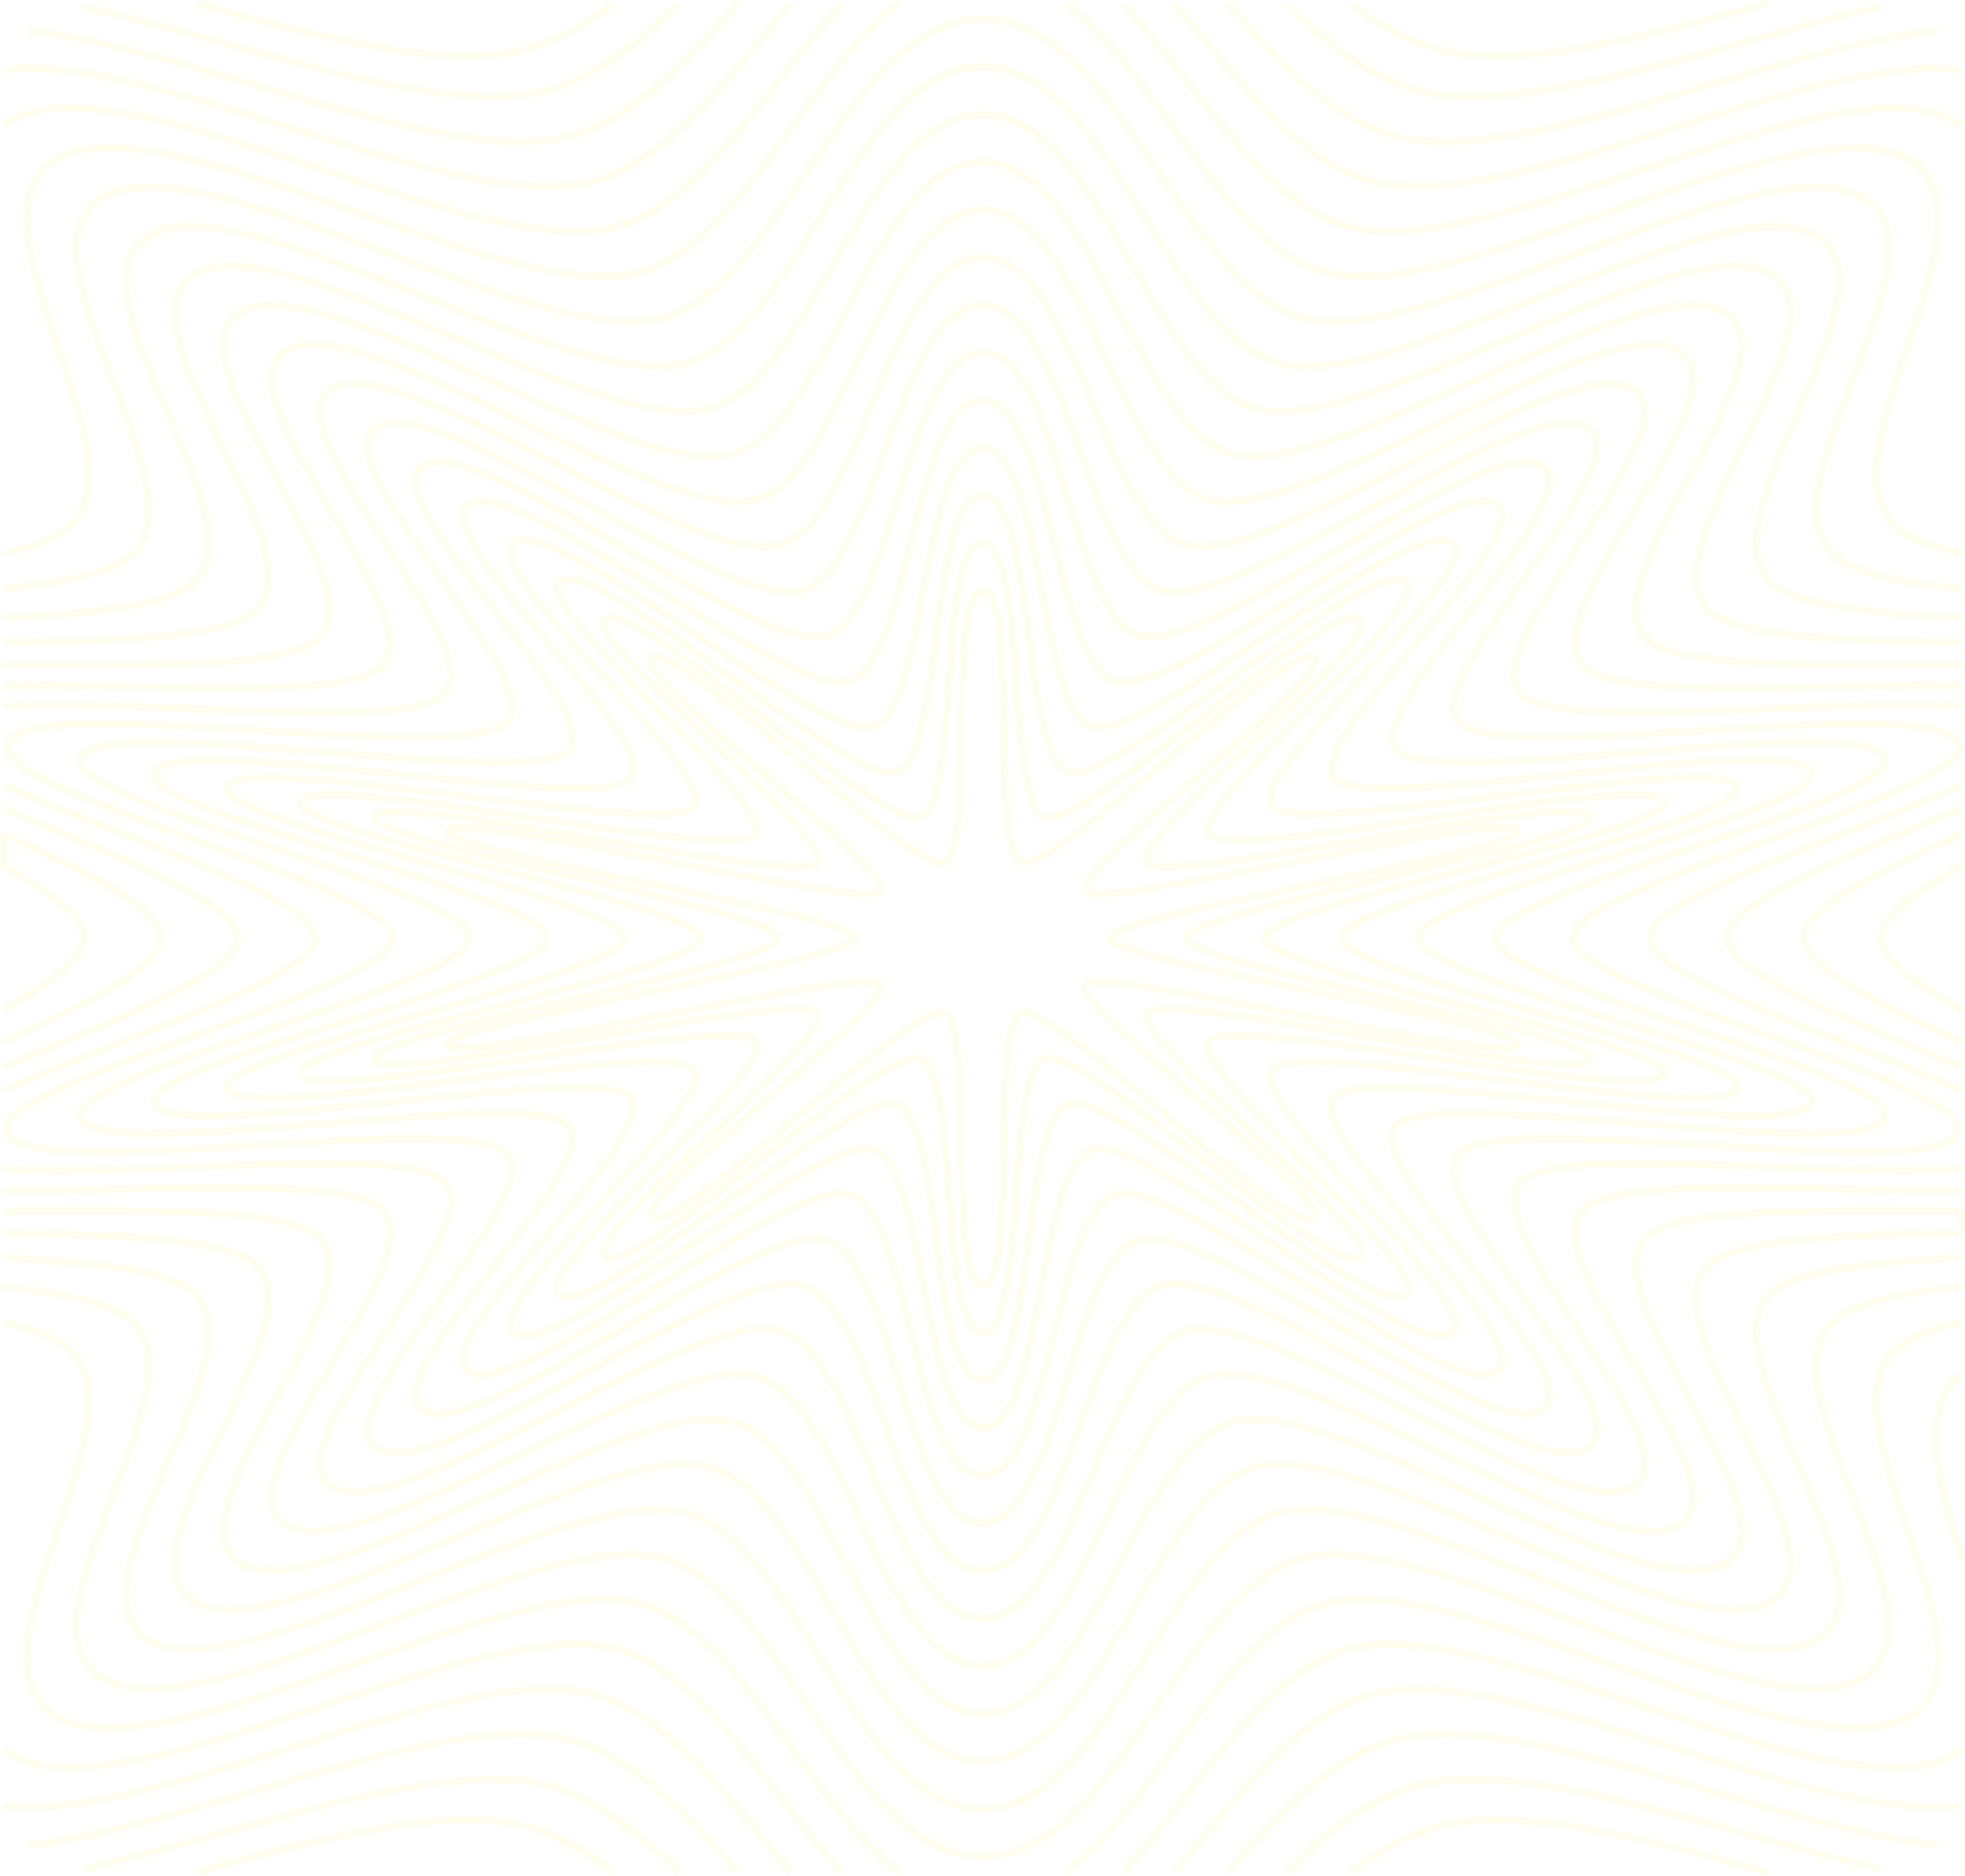
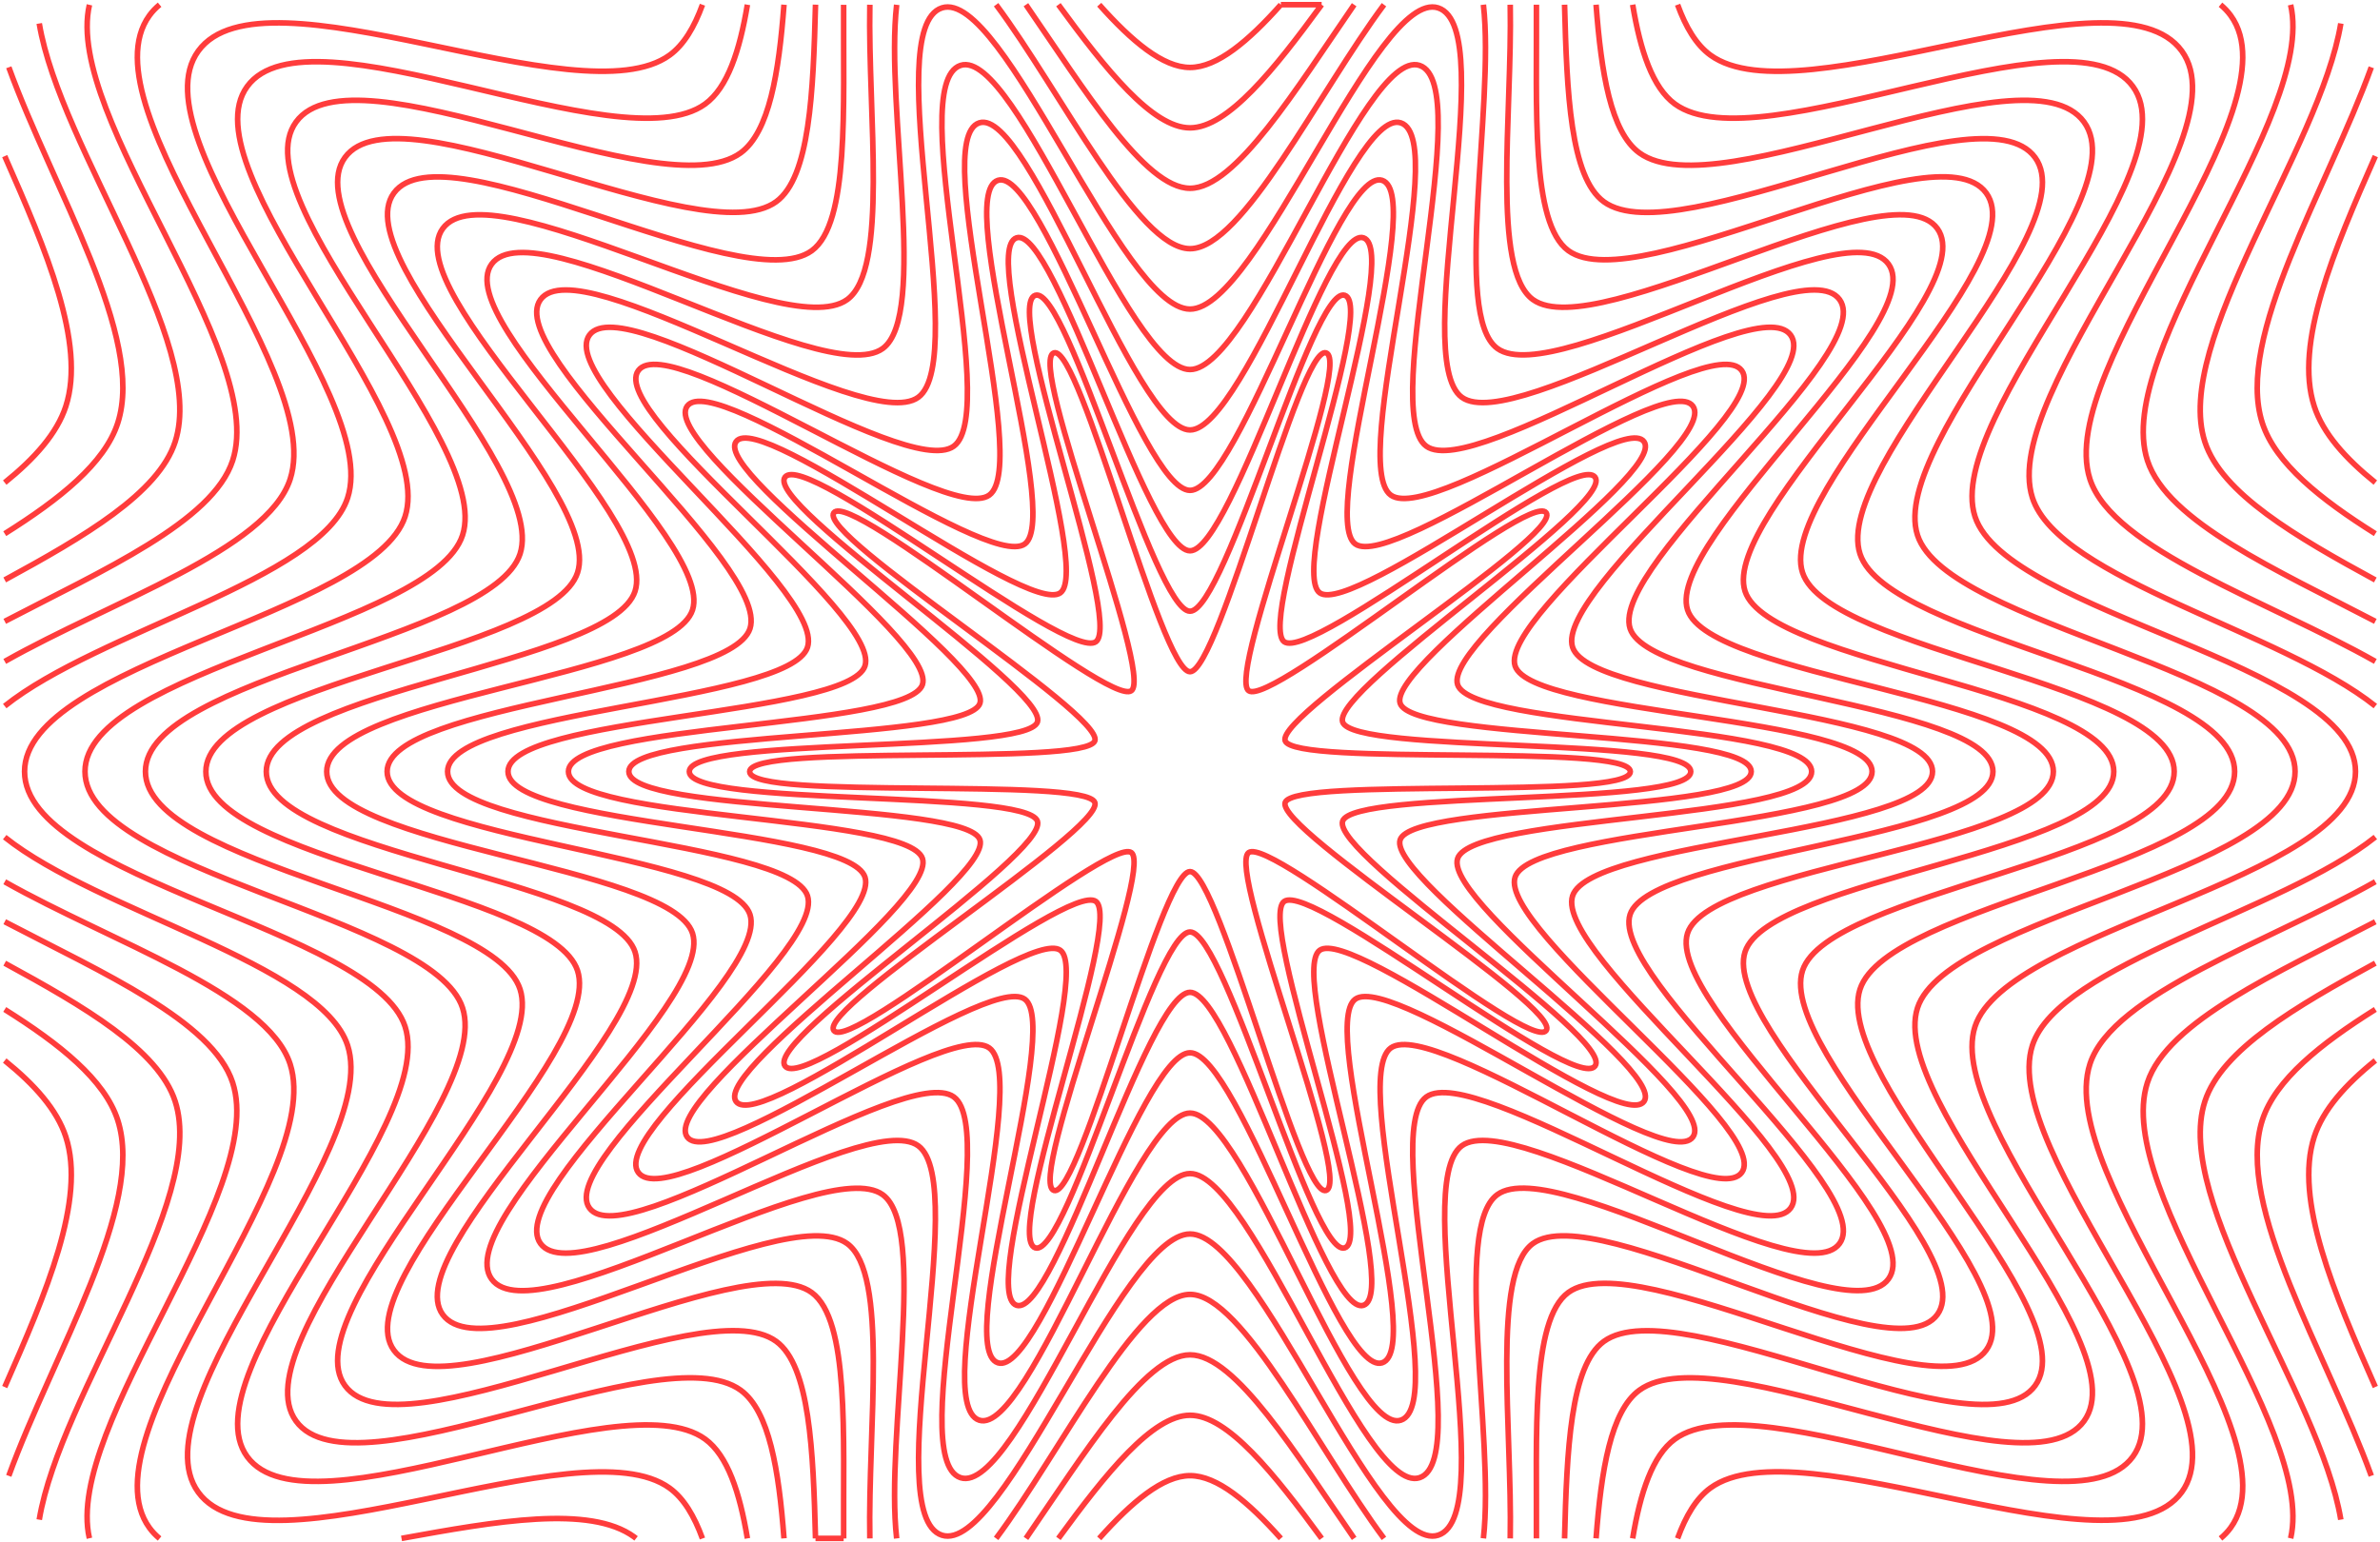
- <svg xmlns="http://www.w3.org/2000/svg" width="552" height="527" viewBox="0 0 552 527" fill="none">
-   <path d="M550.96 340.208V346.44M1.02 234.35V243.387M550.96 386.179C550.78 386.321 550.58 386.463 550.41 386.611C538.851 396.419 544.821 417.209 550.96 438.122M23.458 1.896C67.273 11.722 120.257 32.191 151.064 26.014C165.482 23.124 178.301 13.192 190.699 1M550.93 19.758C510.564 14.001 426.904 59.373 387.538 51.48C365.58 47.076 348.212 22.716 329.854 1.006M207.287 1.006C191.789 18.603 176.241 35.044 157.763 38.75C121.907 45.933 52.914 13.291 7.749 8.646M1.02 220.546C32.037 234.845 88.51 251.879 88.51 263.491C88.51 275.102 32.037 292.143 1.02 306.441M1.02 198.527C37.496 195.946 112.448 205.482 124.267 195.445C139.605 182.426 72.942 118.302 94.01 108.828C114.878 99.446 192.949 158.344 218.016 153.316C242.204 148.468 249.173 72.306 275.98 72.306C302.787 72.306 309.756 148.468 333.944 153.316C359.011 158.344 437.082 99.446 457.95 108.828C479.028 118.302 412.355 182.426 427.693 195.445C439.512 205.476 514.464 195.946 550.94 198.527M1.02 165.471C17.508 163.767 30.777 161.08 36.626 156.114C58.654 137.418 0.08 68.298 30.347 54.691C60.313 41.221 148.544 96.882 184.54 89.662C219.276 82.695 237.494 5.391 275.99 5.391C314.486 5.391 332.704 82.695 367.44 89.662C403.436 96.882 491.676 41.221 521.633 54.691C551.9 68.298 493.326 137.418 515.354 156.114C521.203 161.08 534.472 163.767 550.96 165.471M1.02 192.586C40.446 192.129 95.92 196.767 106.738 187.577C123.417 173.42 58.364 108.296 81.281 98C103.969 87.803 184.07 146.053 211.327 140.587C237.624 135.312 246.843 58.922 275.99 58.922C305.137 58.922 314.356 135.312 340.653 140.587C367.91 146.053 448.011 87.803 470.699 98C493.616 108.303 428.563 173.427 445.242 187.577C456.06 196.761 511.534 192.129 550.96 192.586M1.02 243.387C14.139 250.613 23.517 257.5 23.517 263.497C23.517 269.494 14.139 276.387 1.02 283.607M1.02 234.35C24.238 244.826 45.175 255.165 45.175 263.497C45.175 271.829 24.227 282.168 1.02 292.643M528.522 1.896C484.707 11.722 431.723 32.191 400.916 26.014C386.498 23.124 373.679 13.192 361.281 1M496.666 1C462.94 10.184 429.393 19.029 406.956 14.533C397.267 12.587 388.248 7.64 379.599 1M329.834 525.994C348.192 504.284 365.56 479.924 387.518 475.52C426.884 467.627 510.544 512.993 550.91 507.242M172.371 1C163.722 7.64 154.713 12.587 145.014 14.533C122.577 19.029 89.03 10.184 55.304 1M1.02 227.149C31.067 239.934 66.843 253.429 66.843 263.491C66.843 273.552 31.067 287.054 1.02 299.839M1.02 180.554C32.447 180.048 62.913 179.294 71.682 171.845C91.03 155.422 29.227 88.297 55.814 76.346C82.141 64.512 166.312 121.471 197.939 115.127C228.455 109.007 242.174 32.16 276 32.16C309.826 32.16 323.545 109.007 354.061 115.127C385.688 121.471 469.859 64.512 496.186 76.346C522.773 88.297 460.97 155.422 480.318 171.845C489.097 179.294 519.553 180.048 550.98 180.554M550.98 35.291C549.84 34.445 548.57 33.685 547.12 33.037C513.514 17.93 421.214 72.3 380.849 64.203C355.571 59.132 337.123 24.612 315.496 1M1.02 186.786C37.816 186.656 79.351 188.083 89.21 179.714C107.218 164.427 43.795 98.303 68.543 87.173C93.05 76.154 175.181 133.762 204.628 127.857C233.035 122.162 244.503 45.544 275.99 45.544C307.477 45.544 318.945 122.162 347.352 127.857C376.789 133.762 458.93 76.154 483.437 87.173C508.185 98.297 444.762 164.421 462.77 179.714C472.629 188.083 514.164 186.663 550.96 186.786M299.467 1C326.195 21.629 345.072 71.108 374.139 76.939C412.325 84.597 502.595 29.578 534.372 43.87C566.468 58.298 509.525 128.425 532.882 148.251C536.582 151.389 542.901 153.718 550.96 155.521M544.231 8.646C499.066 13.291 430.073 45.933 394.227 38.744C375.759 35.038 360.201 18.597 344.702 1M550.96 292.643C527.743 282.168 506.805 271.829 506.805 263.497C506.805 255.165 527.753 244.826 550.96 234.35M1.02 491.696C2.16 492.542 3.43 493.302 4.88 493.951C38.486 509.058 130.786 454.687 171.151 462.785C196.429 467.855 214.877 502.375 236.504 525.988M1.02 155.521C9.079 153.718 15.398 151.389 19.098 148.251C42.456 128.425 -14.488 58.298 17.608 43.87C49.395 29.584 139.655 84.597 177.841 76.939C206.908 71.108 225.785 21.635 252.513 1M7.749 518.347C52.914 513.703 121.907 481.061 157.753 488.25C176.221 491.956 191.779 508.397 207.278 525.994M1.06 507.236C41.426 512.992 125.086 467.621 164.452 475.514C186.41 479.918 203.778 504.278 222.136 525.988M550.96 299.833C520.913 287.048 485.137 273.552 485.137 263.491C485.137 253.429 520.913 239.928 550.96 227.149M550.96 306.441C519.943 292.143 463.47 275.109 463.47 263.497C463.47 251.885 519.933 234.845 550.96 220.552M236.494 1C214.867 24.619 196.419 59.138 171.141 64.203C130.776 72.3 38.476 17.93 4.88 33.037C3.43 33.685 2.16 34.445 1.02 35.291M23.458 525.092C67.273 515.265 120.257 494.797 151.064 500.973C165.482 503.864 178.301 513.795 190.699 525.988M222.136 1C203.778 22.71 186.41 47.07 164.452 51.474C125.086 59.367 41.426 14.001 1.06 19.758M361.291 525.994C373.689 513.802 386.498 503.87 400.926 500.979C431.733 494.803 484.707 515.265 528.532 525.098M379.619 525.994C388.268 519.354 397.277 514.407 406.976 512.461C429.413 507.959 462.97 516.81 496.686 525.994M344.713 525.994C360.211 508.397 375.759 491.956 394.237 488.25C430.083 481.061 499.076 513.703 544.241 518.347M55.314 525.994C89.04 516.81 122.587 507.965 145.024 512.461C154.713 514.407 163.732 519.354 172.381 525.994M550.97 334.408C511.544 334.865 456.07 330.227 445.252 339.417C428.573 353.573 493.626 418.697 470.709 428.993C448.021 439.191 367.92 380.941 340.663 386.407C314.366 391.682 305.147 468.072 276 468.072C246.853 468.072 237.634 391.682 211.337 386.407C184.08 380.941 103.979 439.191 81.291 428.993C58.374 418.691 123.427 353.567 106.748 339.417C95.93 330.233 40.456 334.865 1.03 334.408M550.97 328.466C514.494 331.048 439.542 321.512 427.723 331.548C412.385 344.568 479.048 408.692 457.98 418.166C437.112 427.548 359.041 368.65 333.974 373.678C309.786 378.526 302.817 454.687 276.01 454.687C249.203 454.687 242.234 378.526 218.046 373.678C192.979 368.65 114.908 427.548 94.04 418.166C72.962 408.692 139.635 344.568 124.297 331.548C112.478 321.518 37.526 331.048 1.05 328.466M550.99 340.208C514.194 340.337 472.659 338.911 462.8 347.28C444.792 362.566 508.215 428.691 483.467 439.821C458.96 450.839 376.829 393.232 347.382 399.137C318.975 404.831 307.507 481.45 276.02 481.45C244.533 481.45 233.065 404.831 204.658 399.137C175.221 393.232 93.08 450.839 68.573 439.821C43.825 428.697 107.248 362.573 89.24 347.28C79.381 338.911 37.846 340.331 1.05 340.208M315.516 525.994C337.143 502.375 355.591 467.855 380.869 462.791C421.234 454.693 513.534 509.064 547.14 493.957C548.59 493.308 549.86 492.549 551 491.702M551 371.479C542.941 373.282 536.622 375.611 532.922 378.749C509.565 398.575 566.508 468.702 534.412 483.13C502.625 497.416 412.365 442.402 374.179 450.061C345.112 455.892 326.234 505.365 299.507 526M1.02 173.575C25.467 172.432 46.685 170.326 54.154 163.977C74.842 146.417 14.649 78.291 43.075 65.513C71.222 52.863 157.423 109.173 191.229 102.392C223.856 95.851 239.824 18.776 275.98 18.776C312.136 18.776 328.114 95.851 360.731 102.392C394.547 109.173 480.748 52.863 508.885 65.513C537.311 78.291 477.118 146.417 497.806 163.977C505.285 170.32 526.493 172.432 550.94 173.575M252.513 525.994C225.785 505.365 206.908 455.886 177.841 450.055C139.655 442.396 49.385 497.416 17.608 483.123C-14.488 468.695 42.456 398.569 19.098 378.742C15.398 375.605 9.079 373.276 1.02 371.473M550.96 283.607C537.841 276.381 528.462 269.494 528.462 263.497C528.462 257.5 537.841 250.607 550.96 243.387M550.96 346.44C519.533 346.946 489.067 347.7 480.298 355.148C460.95 371.572 522.753 438.697 496.166 450.648C469.839 462.482 385.668 405.523 354.041 411.866C323.525 417.987 309.806 494.834 275.98 494.834C242.154 494.834 228.435 417.987 197.919 411.866C166.292 405.523 82.121 462.482 55.794 450.648C29.207 438.697 91.01 371.572 71.662 355.148C62.883 347.7 32.427 346.946 1 346.44M550.94 353.419C526.493 354.562 505.275 356.668 497.806 363.017C477.118 380.577 537.311 448.702 508.885 461.481C480.738 474.131 394.537 417.82 360.731 424.602C328.104 431.143 312.136 508.218 275.98 508.218C239.824 508.218 223.846 431.143 191.229 424.602C157.413 417.82 71.212 474.131 43.075 461.481C14.649 448.702 74.842 380.577 54.154 363.017C46.675 356.674 25.467 354.562 1.02 353.419M550.96 361.523C534.472 363.227 521.203 365.914 515.354 370.88C493.326 389.576 551.9 458.696 521.633 472.302C491.666 485.773 403.436 430.111 367.44 437.332C332.704 444.299 314.486 521.602 275.99 521.602C237.494 521.602 219.276 444.299 184.54 437.332C148.544 430.111 60.303 485.773 30.347 472.302C0.08 458.696 58.654 389.576 36.626 370.88C30.777 365.914 17.508 363.227 1.02 361.523M175.161 263.497C175.161 252.713 58.874 230.688 63.993 220.954C69.293 210.868 184.49 235.302 194.379 226.908C204.368 218.428 131.226 158.307 144.954 152.136C158.543 146.028 228.485 207.514 244.813 204.241C260.572 201.078 258.542 125.837 276 125.837C293.458 125.837 291.428 201.084 307.187 204.241C323.515 207.514 393.447 146.028 407.036 152.136C420.764 158.307 347.622 218.428 357.611 226.908C367.5 235.302 482.697 210.868 487.997 220.954C493.116 230.688 376.829 252.713 376.829 263.497C376.829 274.281 493.116 296.306 487.997 306.04C482.697 316.126 367.5 291.692 357.611 300.086C347.622 308.566 420.764 368.687 407.036 374.857C393.447 380.966 323.505 319.48 307.177 322.753C291.418 325.916 293.448 401.156 275.99 401.156C258.532 401.156 260.562 325.909 244.803 322.753C228.475 319.48 158.543 380.966 144.954 374.857C131.226 368.687 204.368 308.566 194.379 300.086C184.49 291.692 69.293 316.126 63.993 306.04C58.874 296.306 175.161 274.281 175.161 263.497V263.497ZM110.168 263.497C110.168 248.383 -5.009 222.183 2.16 208.545C9.589 194.408 127.926 215.08 141.785 203.308C155.783 191.425 87.501 128.302 106.738 119.655C125.786 111.094 201.818 170.635 224.706 166.046C246.783 161.617 251.503 85.685 275.98 85.685C300.457 85.685 305.167 161.617 327.254 166.046C350.142 170.635 426.174 111.088 445.222 119.655C464.459 128.302 396.177 191.425 410.175 203.308C424.034 215.074 542.371 194.408 549.81 208.545C556.979 222.183 441.802 248.377 441.802 263.497C441.802 278.617 556.979 304.811 549.81 318.448C542.381 332.586 424.044 311.914 410.185 323.686C396.187 335.569 464.469 398.692 445.232 407.339C426.184 415.9 350.152 356.359 327.264 360.948C305.187 365.377 300.467 441.309 275.99 441.309C251.513 441.309 246.803 365.377 224.716 360.948C201.828 356.359 125.796 415.906 106.748 407.339C87.511 398.692 155.793 335.569 141.795 323.686C127.936 311.92 9.599 332.586 2.16 318.448C-5.009 304.811 110.168 278.617 110.168 263.497V263.497ZM218.496 263.497C218.496 255.597 101.469 236.352 105.219 229.23C109.098 221.843 222.196 248.791 229.445 242.645C236.764 236.438 160.383 178.312 170.432 173.797C180.38 169.325 246.253 232.102 258.212 229.706C269.751 227.39 263.221 152.606 276 152.606C288.779 152.606 282.249 227.396 293.788 229.706C305.747 232.102 371.61 169.325 381.568 173.797C391.617 178.318 315.236 236.438 322.555 242.645C329.794 248.791 442.892 221.843 446.781 229.23C450.531 236.358 333.504 255.603 333.504 263.497C333.504 271.39 450.531 290.642 446.781 297.764C442.902 305.151 329.804 278.203 322.555 284.348C315.236 290.556 391.617 348.682 381.568 353.197C371.62 357.668 305.747 294.892 293.788 297.288C282.249 299.604 288.779 374.388 276 374.388C263.221 374.388 269.751 299.598 258.212 297.288C246.253 294.892 180.39 357.668 170.432 353.197C160.383 348.676 236.764 290.556 229.445 284.348C222.206 278.203 109.108 305.151 105.219 297.764C101.469 290.636 218.496 271.39 218.496 263.497V263.497ZM196.829 263.497C196.829 254.158 80.171 233.523 84.601 225.092C89.19 216.359 203.338 242.046 211.907 234.777C220.556 227.433 145.794 168.312 157.683 162.964C169.452 157.671 237.354 219.805 251.503 216.97C265.151 214.234 260.872 139.215 275.99 139.215C291.108 139.215 286.829 214.234 300.477 216.97C314.616 219.805 382.518 157.671 394.297 162.964C406.186 168.306 331.424 227.433 340.073 234.777C348.642 242.046 462.79 216.359 467.379 225.092C471.809 233.523 355.151 254.158 355.151 263.497C355.151 272.836 471.809 293.471 467.379 301.902C462.79 310.635 348.642 284.948 340.073 292.217C331.424 299.561 406.186 358.681 394.297 364.03C382.528 369.323 314.626 307.189 300.477 310.024C286.829 312.76 291.108 387.778 275.99 387.778C260.872 387.778 265.151 312.76 251.503 310.024C237.364 307.189 169.462 369.323 157.683 364.03C145.794 358.688 220.556 299.561 211.907 292.217C203.338 284.948 89.19 310.635 84.601 301.902C80.171 293.471 196.829 272.836 196.829 263.497V263.497ZM153.503 263.497C153.503 251.268 37.586 227.853 43.385 216.822C49.395 205.383 165.642 228.563 176.851 219.045C188.18 209.429 116.657 148.307 132.216 141.309C147.624 134.379 219.596 195.223 238.104 191.511C255.962 187.929 256.182 112.453 275.98 112.453C295.778 112.453 295.998 187.929 313.856 191.511C332.374 195.223 404.336 134.385 419.744 141.309C435.313 148.307 363.78 209.429 375.109 219.045C386.328 228.563 502.565 205.383 508.575 216.822C514.374 227.853 398.457 251.274 398.457 263.497C398.457 275.72 514.374 299.141 508.575 310.172C502.565 321.611 386.318 298.431 375.109 307.948C363.78 317.565 435.303 378.687 419.744 385.685C404.336 392.615 332.364 331.771 313.856 335.483C295.998 339.065 295.778 414.541 275.98 414.541C256.182 414.541 255.962 339.065 238.104 335.483C219.586 331.771 147.624 392.608 132.216 385.685C116.647 378.687 188.18 317.565 176.851 307.948C165.632 298.431 49.395 321.611 43.385 310.172C37.586 299.141 153.503 275.72 153.503 263.497V263.497ZM131.836 263.497C131.836 249.822 16.288 225.018 22.778 212.684C29.497 199.899 146.784 221.819 159.323 211.177C171.991 200.43 102.079 138.301 119.487 130.482C136.715 122.737 210.717 182.932 231.415 178.775C251.383 174.767 253.852 99.069 275.99 99.069C298.128 99.069 300.597 174.773 320.565 178.775C341.263 182.926 415.265 122.737 432.493 130.476C449.891 138.301 379.989 200.424 392.657 211.17C405.196 221.812 522.483 199.892 529.202 212.678C535.692 225.012 420.144 249.822 420.144 263.491C420.144 277.159 535.692 301.97 529.202 314.304C522.483 327.089 405.196 305.169 392.657 315.811C379.989 326.558 449.901 388.686 432.493 396.506C415.265 404.251 341.263 344.056 320.565 348.212C300.597 352.221 298.128 427.919 275.99 427.919C253.852 427.919 251.383 352.215 231.415 348.212C210.717 344.062 136.715 404.251 119.487 396.512C102.089 388.686 171.991 326.564 159.323 315.817C146.784 305.175 29.497 327.095 22.778 314.31C16.288 301.976 131.836 277.165 131.836 263.497V263.497ZM240.194 263.503C240.194 257.049 122.797 239.193 125.856 233.368C129.026 227.334 241.084 255.536 247.003 250.514C252.983 245.437 174.981 188.318 183.19 184.624C191.319 180.968 255.162 244.399 264.931 242.435C274.36 240.545 265.581 165.984 276.02 165.984C286.459 165.984 277.69 240.545 287.109 242.435C296.878 244.393 360.711 180.968 368.85 184.624C377.069 188.318 299.067 245.443 305.047 250.514C310.966 255.536 423.014 227.334 426.194 233.368C429.253 239.193 311.856 257.049 311.856 263.503C311.856 269.957 429.253 287.813 426.194 293.638C423.024 299.672 310.966 271.471 305.047 276.492C299.067 281.569 377.069 338.688 368.86 342.382C360.731 346.038 296.888 282.607 287.119 284.571C277.69 286.461 286.469 361.022 276.03 361.022C265.591 361.022 274.36 286.461 264.941 284.571C255.172 282.613 191.339 346.038 183.2 342.382C174.981 338.688 252.983 281.563 247.003 276.492C241.084 271.471 129.036 299.672 125.856 293.638C122.797 287.813 240.194 269.957 240.194 263.503V263.503Z" stroke="#FEF5AC" stroke-opacity="0.2" stroke-width="2" stroke-miterlimit="10" />
+ <svg xmlns="http://www.w3.org/2000/svg" width="100%" height="100%" viewBox="0 0 511 331" fill="none">
+   <path d="M181.136 330.355L175.094 330.355M283.765 1.012L275.005 1.012M136.567 330.355C136.429 330.247 136.292 330.127 136.148 330.026C126.639 323.103 106.483 326.678 86.208 330.355M509.132 14.449C499.605 40.689 479.76 72.419 485.748 90.869C488.551 99.504 498.18 107.18 510 114.605M491.814 330.337C497.395 306.163 453.407 256.061 461.06 232.486C465.329 219.336 488.946 208.935 509.994 197.941M509.994 124.54C492.934 115.258 476.994 105.947 473.401 94.881C466.437 73.408 498.084 32.09 502.587 5.042M297.149 1.012C283.286 19.587 266.771 53.407 255.514 53.407C244.256 53.407 227.735 19.587 213.873 1.012M318.496 1.012C320.999 22.856 311.754 67.743 321.484 74.821C334.107 84.006 396.275 44.084 405.461 56.701C414.556 69.198 357.454 115.953 362.329 130.965C367.029 145.45 440.868 149.623 440.868 165.677C440.868 181.731 367.029 185.905 362.329 200.39C357.454 215.402 414.556 262.157 405.461 274.654C396.275 287.277 334.107 247.349 321.484 256.534C311.76 263.612 320.999 308.499 318.496 330.343M350.544 1.012C352.197 10.886 354.802 18.832 359.616 22.335C377.742 35.527 444.754 0.449 457.946 18.575C471.006 36.521 417.041 89.36 424.042 110.917C430.796 131.719 505.742 142.629 505.742 165.683C505.742 188.737 430.796 199.648 424.042 220.45C417.041 242.007 471.006 294.852 457.946 312.792C444.754 330.918 377.742 295.84 359.616 309.031C354.802 312.534 352.197 320.481 350.544 330.355M324.257 1.012C324.7 24.623 320.203 57.845 329.113 64.324C342.838 74.312 405.976 35.353 415.958 49.078C425.844 62.665 369.371 110.635 374.67 126.959C379.784 142.707 453.844 148.228 453.844 165.683C453.844 183.139 379.784 188.66 374.67 204.408C369.371 220.732 425.844 268.702 415.958 282.289C405.97 296.013 342.832 257.055 329.113 267.043C320.209 273.522 324.7 306.744 324.257 330.355M275.005 1.012C267.999 8.868 261.322 14.485 255.508 14.485C249.693 14.485 243.011 8.868 236.011 1.012M283.765 1.012C273.61 14.916 263.586 27.455 255.508 27.455C247.43 27.455 237.406 14.91 227.25 1.012M509.132 316.918C499.605 290.678 479.76 258.947 485.748 240.498C488.551 231.863 498.18 224.187 510 216.762M510 297.84C501.096 277.642 492.521 257.552 496.88 244.115C498.766 238.313 503.563 232.911 510 227.732M1.016 197.929C22.064 208.923 45.68 219.324 49.95 232.474C57.603 256.049 13.62 306.151 19.195 330.325M510 103.629C503.563 98.45 498.766 93.054 496.88 87.246C492.521 73.809 501.096 53.719 510 33.521M290.747 1.012C278.352 19.006 265.268 40.431 255.514 40.431C245.759 40.431 232.669 19.006 220.274 1.012M335.921 1.012C336.412 19.832 337.143 38.078 344.364 43.33C360.287 54.916 425.365 17.904 436.952 33.827C448.425 49.593 393.203 100.001 399.353 118.941C405.287 137.216 479.79 145.432 479.79 165.689C479.79 185.947 405.287 194.163 399.353 212.438C393.203 231.378 448.425 281.786 436.952 297.552C425.365 313.475 360.287 276.462 344.364 288.049C337.143 293.307 336.412 311.546 335.921 330.367M476.754 330.367C477.575 329.684 478.311 328.924 478.94 328.056C493.587 307.93 440.874 252.654 448.724 228.48C453.64 213.342 487.108 202.294 510 189.342M329.879 1.012C330.005 23.048 328.622 47.922 336.736 53.827C351.556 64.611 415.664 26.629 426.455 41.449C437.137 56.126 381.287 105.312 387.011 122.947C392.532 139.959 466.814 146.827 466.814 165.683C466.814 184.54 392.532 191.408 387.011 208.42C381.287 226.049 437.137 275.241 426.455 289.918C415.67 304.738 351.562 266.756 336.736 277.54C328.622 283.444 329.999 308.319 329.879 330.355M510 179.743C490 195.749 442.03 207.055 436.377 224.462C428.952 247.331 482.293 301.391 468.437 320.421C454.449 339.642 386.46 305.54 367.239 319.529C364.197 321.744 361.939 325.529 360.191 330.355M502.587 326.325C498.084 299.277 466.437 257.959 473.407 236.492C477 225.432 492.94 216.115 510 206.833M227.25 330.355C237.406 316.451 247.43 303.912 255.508 303.912C263.586 303.912 273.61 316.457 283.765 330.355M34.267 1.012C33.447 1.695 32.71 2.455 32.082 3.323C17.435 23.449 70.148 78.725 62.297 102.899C57.381 118.037 23.914 129.084 1.022 142.037M360.191 1.012C361.939 5.838 364.197 9.623 367.239 11.838C386.46 25.826 454.449 -8.275 468.437 10.946C482.287 29.982 428.952 84.036 436.377 106.905C442.03 124.312 489.994 135.617 510 151.624M8.429 5.042C12.932 32.09 44.579 73.408 37.608 94.875C34.016 105.935 18.076 115.252 1.016 124.534M19.201 1.036C13.62 25.21 57.609 75.312 49.956 98.887C45.686 112.036 22.07 122.438 1.022 133.432M220.28 330.355C232.675 312.361 245.759 290.936 255.514 290.936C265.268 290.936 278.358 312.361 290.747 330.355M213.873 330.355C227.735 311.78 244.25 277.959 255.508 277.959C266.765 277.959 283.286 311.774 297.143 330.355M510 142.031C487.102 129.078 453.634 118.031 448.724 102.893C440.874 78.719 493.587 23.443 478.94 3.323C478.311 2.455 477.575 1.695 476.754 1.012M1.89 14.449C11.417 40.689 31.261 72.419 25.273 90.869C22.471 99.504 12.842 107.18 1.022 114.605M510 133.432C488.952 122.438 465.335 112.036 461.066 98.887C453.413 75.312 497.395 25.21 491.814 1.036M1.016 216.768C12.836 224.193 22.465 231.863 25.267 240.504C31.255 258.953 11.417 290.678 1.884 316.924M1.016 227.744C7.453 232.923 12.249 238.319 14.135 244.127C18.501 257.564 9.92 277.66 1.016 297.852M1.016 206.839C18.076 216.121 34.016 225.432 37.608 236.498C44.579 257.965 12.932 299.283 8.429 326.331M1.016 33.527C9.92 53.725 18.495 73.815 14.135 87.252C12.249 93.054 7.453 98.456 1.016 103.635M186.759 330.361C186.316 306.75 190.813 273.528 181.903 267.049C168.178 257.061 105.04 296.019 95.058 282.295C85.172 268.708 141.645 220.738 136.346 204.414C131.232 188.666 57.172 183.145 57.172 165.689C57.172 148.234 131.232 142.713 136.346 126.965C141.645 110.641 85.172 62.671 95.058 49.084C105.046 35.359 168.184 74.318 181.903 64.33C190.807 57.851 186.316 24.629 186.759 1.018M192.519 330.361C190.016 308.517 199.262 263.63 189.531 256.552C176.909 247.366 114.741 287.289 105.555 274.672C96.459 262.175 153.561 215.42 148.687 200.408C143.986 185.923 70.148 181.749 70.148 165.695C70.148 149.641 143.986 145.468 148.687 130.983C153.561 115.971 96.459 69.216 105.555 56.719C114.741 44.096 176.909 84.024 189.531 74.839C199.256 67.761 190.016 22.874 192.519 1.03M181.136 330.373C181.01 308.337 182.394 283.462 174.28 277.558C159.459 266.774 95.351 304.756 84.561 289.936C73.878 275.259 129.729 226.073 124.004 208.438C118.483 191.426 44.201 184.558 44.201 165.701C44.201 146.845 118.483 139.977 124.004 122.965C129.729 105.336 73.878 56.144 84.561 41.467C95.345 26.647 159.453 64.629 174.28 53.845C182.394 47.94 181.016 23.066 181.136 1.03M1.016 189.354C23.914 202.306 57.381 213.354 62.291 228.492C70.142 252.666 17.429 307.942 32.075 328.067C32.704 328.936 33.441 329.696 34.261 330.379M150.819 330.379C149.07 325.552 146.813 321.768 143.771 319.552C124.549 305.564 56.561 339.666 42.573 320.445C28.722 301.409 82.058 247.355 74.633 224.486C68.98 207.079 21.016 195.773 1.01 179.767M342.688 1.012C343.796 15.653 345.838 28.359 351.993 32.833C369.017 45.222 435.066 9.174 447.455 26.198C459.718 43.054 405.125 94.677 411.7 114.923C418.041 134.462 492.766 144.025 492.766 165.677C492.766 187.33 418.041 196.899 411.7 216.432C405.125 236.684 459.718 288.307 447.455 305.157C435.065 322.181 369.017 286.133 351.993 298.522C345.844 303.001 343.796 315.702 342.688 330.343M1.016 151.624C21.016 135.617 68.986 124.312 74.639 106.905C82.064 84.036 28.722 29.976 42.579 10.946C56.567 -8.275 124.555 25.826 143.777 11.838C146.819 9.623 149.076 5.838 150.825 1.012M236.011 330.355C243.017 322.499 249.693 316.882 255.508 316.882C261.322 316.882 268.005 322.499 275.005 330.355M175.094 330.355C174.603 311.534 173.873 293.289 166.651 288.037C150.729 276.45 85.651 313.463 74.064 297.54C62.591 281.774 117.812 231.366 111.663 212.426C105.729 194.151 31.225 185.935 31.225 165.677C31.225 145.42 105.729 137.204 111.663 118.929C117.812 99.989 62.591 49.581 74.064 33.815C85.651 17.892 150.729 54.904 166.651 43.318C173.873 38.06 174.603 19.82 175.094 1M168.328 330.343C167.22 315.702 165.178 302.995 159.022 298.522C141.998 286.133 75.95 322.181 63.561 305.157C51.297 288.301 105.89 236.678 99.315 216.432C92.974 196.893 18.249 187.33 18.249 165.677C18.249 144.025 92.974 134.456 99.315 114.923C105.89 94.671 51.297 43.048 63.561 26.198C75.95 9.174 141.998 45.222 159.022 32.833C165.172 28.353 167.22 15.653 168.328 1.012M160.471 330.355C158.819 320.481 156.214 312.534 151.399 309.031C133.274 295.84 66.261 330.918 53.07 312.792C40.01 294.846 93.974 242.007 86.974 220.45C80.219 199.648 5.273 188.737 5.273 165.683C5.273 142.629 80.219 131.719 86.974 110.917C93.974 89.36 40.01 36.515 53.07 18.575C66.261 0.449 133.274 35.527 151.399 22.335C156.214 18.832 158.819 10.886 160.471 1.012M255.508 105.3C265.963 105.3 287.316 35.659 296.753 38.725C306.532 41.898 282.843 110.887 290.981 116.809C299.203 122.791 357.49 78.988 363.472 87.21C369.395 95.348 309.783 137.234 312.957 147.013C316.023 156.45 388.969 155.234 388.969 165.689C388.969 176.145 316.017 174.929 312.957 184.366C309.783 194.145 369.395 236.025 363.472 244.163C357.49 252.384 299.203 208.582 290.981 214.564C282.843 220.486 306.532 289.474 296.753 292.648C287.316 295.714 265.963 226.073 255.508 226.073C245.053 226.073 223.699 295.714 214.262 292.648C204.484 289.474 228.172 220.486 220.035 214.564C211.813 208.582 153.525 252.384 147.543 244.163C141.621 236.025 201.232 194.139 198.058 184.36C194.993 174.923 122.046 176.139 122.046 165.683C122.046 155.228 194.998 156.444 198.058 147.007C201.232 137.228 141.621 95.348 147.543 87.21C153.525 78.988 211.813 122.791 220.035 116.809C228.172 110.887 204.484 41.898 214.262 38.725C223.699 35.659 245.053 105.3 255.508 105.3V105.3ZM255.508 66.378C270.161 66.378 295.562 -2.599 308.783 1.695C322.49 6.144 302.448 77.012 313.861 85.312C325.382 93.695 386.58 52.803 394.964 64.324C403.263 75.731 345.538 121.264 349.987 134.971C354.281 148.192 427.898 151.019 427.898 165.677C427.898 180.336 354.281 183.157 349.987 196.384C345.538 210.091 403.269 255.624 394.964 267.031C386.58 278.552 325.382 237.66 313.861 246.043C302.454 254.343 322.49 325.211 308.783 329.666C295.562 333.96 270.167 264.983 255.508 264.983C240.849 264.983 215.454 333.96 202.232 329.666C188.525 325.217 208.567 254.349 197.154 246.049C185.633 237.666 124.435 278.558 116.052 267.037C107.753 255.63 165.477 210.097 161.028 196.39C156.735 183.169 83.118 180.342 83.118 165.683C83.118 151.025 156.735 148.204 161.028 134.977C165.477 121.27 107.747 75.737 116.052 64.33C124.435 52.809 185.633 93.701 197.154 85.318C208.561 77.018 188.525 6.15 202.232 1.695C215.454 -2.599 240.849 66.378 255.508 66.378V66.378ZM255.508 131.252C263.166 131.252 281.825 61.168 288.729 63.413C295.891 65.737 269.765 133.468 275.723 137.809C281.741 142.192 338.095 96.45 342.472 102.468C346.808 108.426 285.945 147.875 288.268 155.037C290.514 161.947 363.017 158.037 363.017 165.689C363.017 173.342 290.508 169.432 288.268 176.342C285.945 183.504 346.808 222.947 342.472 228.911C338.089 234.929 281.741 189.187 275.723 193.57C269.765 197.905 295.891 265.636 288.729 267.965C281.819 270.211 263.16 200.127 255.508 200.127C247.855 200.127 229.19 270.211 222.286 267.965C215.124 265.642 241.25 197.911 235.292 193.57C229.274 189.187 172.921 234.929 168.543 228.911C164.208 222.953 225.07 183.504 222.747 176.342C220.502 169.432 147.998 173.342 147.998 165.689C147.998 158.037 220.508 161.947 222.747 155.037C225.07 147.875 164.208 108.432 168.543 102.468C172.927 96.45 229.274 142.192 235.292 137.809C241.25 133.474 215.124 65.743 222.286 63.413C229.196 61.168 247.855 131.252 255.508 131.252V131.252ZM255.508 118.276C264.562 118.276 284.568 48.413 292.741 51.066C301.209 53.815 276.304 122.174 283.352 127.306C290.472 132.486 347.79 87.713 352.975 94.833C358.107 101.881 297.867 142.546 300.616 151.019C303.268 159.192 375.999 156.63 375.999 165.683C375.999 174.737 303.268 172.174 300.616 180.348C297.867 188.815 358.107 229.48 352.975 236.534C347.796 243.654 290.472 198.881 283.352 204.061C276.304 209.193 301.209 277.552 292.741 280.301C284.568 282.953 264.562 213.091 255.508 213.091C246.454 213.091 226.448 282.953 218.274 280.301C209.807 277.552 234.711 209.193 227.663 204.061C220.544 198.881 163.226 243.654 158.04 236.534C152.908 229.486 213.148 188.821 210.4 180.348C207.747 172.174 135.016 174.737 135.016 165.683C135.016 156.63 207.747 159.192 210.4 151.019C213.148 142.552 152.908 101.887 158.04 94.833C163.22 87.713 220.544 132.486 227.663 127.306C234.711 122.174 209.807 53.815 218.274 51.066C226.448 48.413 246.454 118.276 255.508 118.276V118.276ZM255.508 92.33C267.364 92.33 290.065 22.91 300.759 26.383C311.849 29.982 289.376 99.599 298.604 106.312C307.927 113.096 367.185 70.264 373.969 79.581C380.688 88.809 321.7 131.911 325.299 142.995C328.772 153.689 401.946 153.821 401.946 165.677C401.946 177.534 328.772 177.666 325.299 188.36C321.7 199.45 380.682 242.546 373.969 251.774C367.185 261.097 307.927 218.259 298.604 225.043C289.376 231.762 311.849 301.373 300.759 304.972C290.065 308.445 267.358 239.025 255.508 239.025C243.657 239.025 220.951 308.445 210.256 304.972C199.166 301.373 221.639 231.756 212.412 225.043C203.088 218.259 143.831 261.091 137.046 251.774C130.328 242.546 189.316 199.444 185.717 188.36C182.244 177.666 109.07 177.534 109.07 165.677C109.07 153.821 182.244 153.689 185.717 142.995C189.316 131.905 130.334 88.809 137.046 79.581C143.831 70.258 203.088 113.096 212.412 106.312C221.639 99.593 199.166 29.982 210.256 26.383C220.951 22.91 243.657 92.33 255.508 92.33V92.33ZM255.508 79.354C268.765 79.354 292.813 10.156 304.771 14.042C317.167 18.066 295.915 88.306 306.233 95.815C316.652 103.402 376.886 61.533 384.466 71.959C391.975 82.276 333.616 126.593 337.646 138.989C341.532 150.947 414.922 152.426 414.922 165.683C414.922 178.941 341.526 180.42 337.646 192.378C333.622 204.773 391.975 249.091 384.472 259.408C376.886 269.828 316.658 227.965 306.239 235.552C295.921 243.061 317.173 313.301 304.777 317.325C292.819 321.211 268.765 252.013 255.514 252.013C242.262 252.013 218.208 321.211 206.25 317.325C193.855 313.301 215.106 243.061 204.789 235.552C194.37 227.965 134.136 269.834 126.555 259.408C119.046 249.091 177.406 204.773 173.376 192.378C169.489 180.42 96.1 178.941 96.1 165.683C96.1 152.426 169.495 150.947 173.376 138.989C177.4 126.593 119.046 82.276 126.549 71.958C134.136 61.539 194.364 103.402 204.783 95.815C215.1 88.306 193.849 18.066 206.244 14.042C218.202 10.156 242.256 79.354 255.508 79.354V79.354ZM255.502 144.246C261.759 144.246 279.071 73.941 284.717 75.773C290.568 77.671 263.226 144.779 268.095 148.324C273.017 151.905 328.394 105.192 331.975 110.108C335.52 114.977 274.023 153.21 275.927 159.061C277.759 164.707 350.047 159.45 350.047 165.701C350.047 171.953 277.759 166.701 275.927 172.342C274.029 178.192 335.52 216.42 331.975 221.294C328.394 226.217 273.011 179.504 268.095 183.085C263.226 186.63 290.568 253.732 284.717 255.636C279.071 257.468 261.759 187.163 255.502 187.163C249.244 187.163 231.933 257.468 226.286 255.636C220.436 253.738 247.777 186.63 242.909 183.085C237.987 179.504 182.609 226.217 179.028 221.3C175.483 216.432 236.981 178.198 235.077 172.348C233.244 166.701 160.956 171.959 160.956 165.707C160.956 159.456 233.244 164.707 235.077 159.067C236.975 153.216 175.483 114.989 179.028 110.114C182.609 105.192 237.993 151.905 242.909 148.324C247.777 144.779 220.436 77.677 226.286 75.773C231.933 73.941 249.244 144.246 255.502 144.246V144.246Z" stroke="#FF3C3C" stroke-width="1.198" stroke-miterlimit="10" />
</svg>
